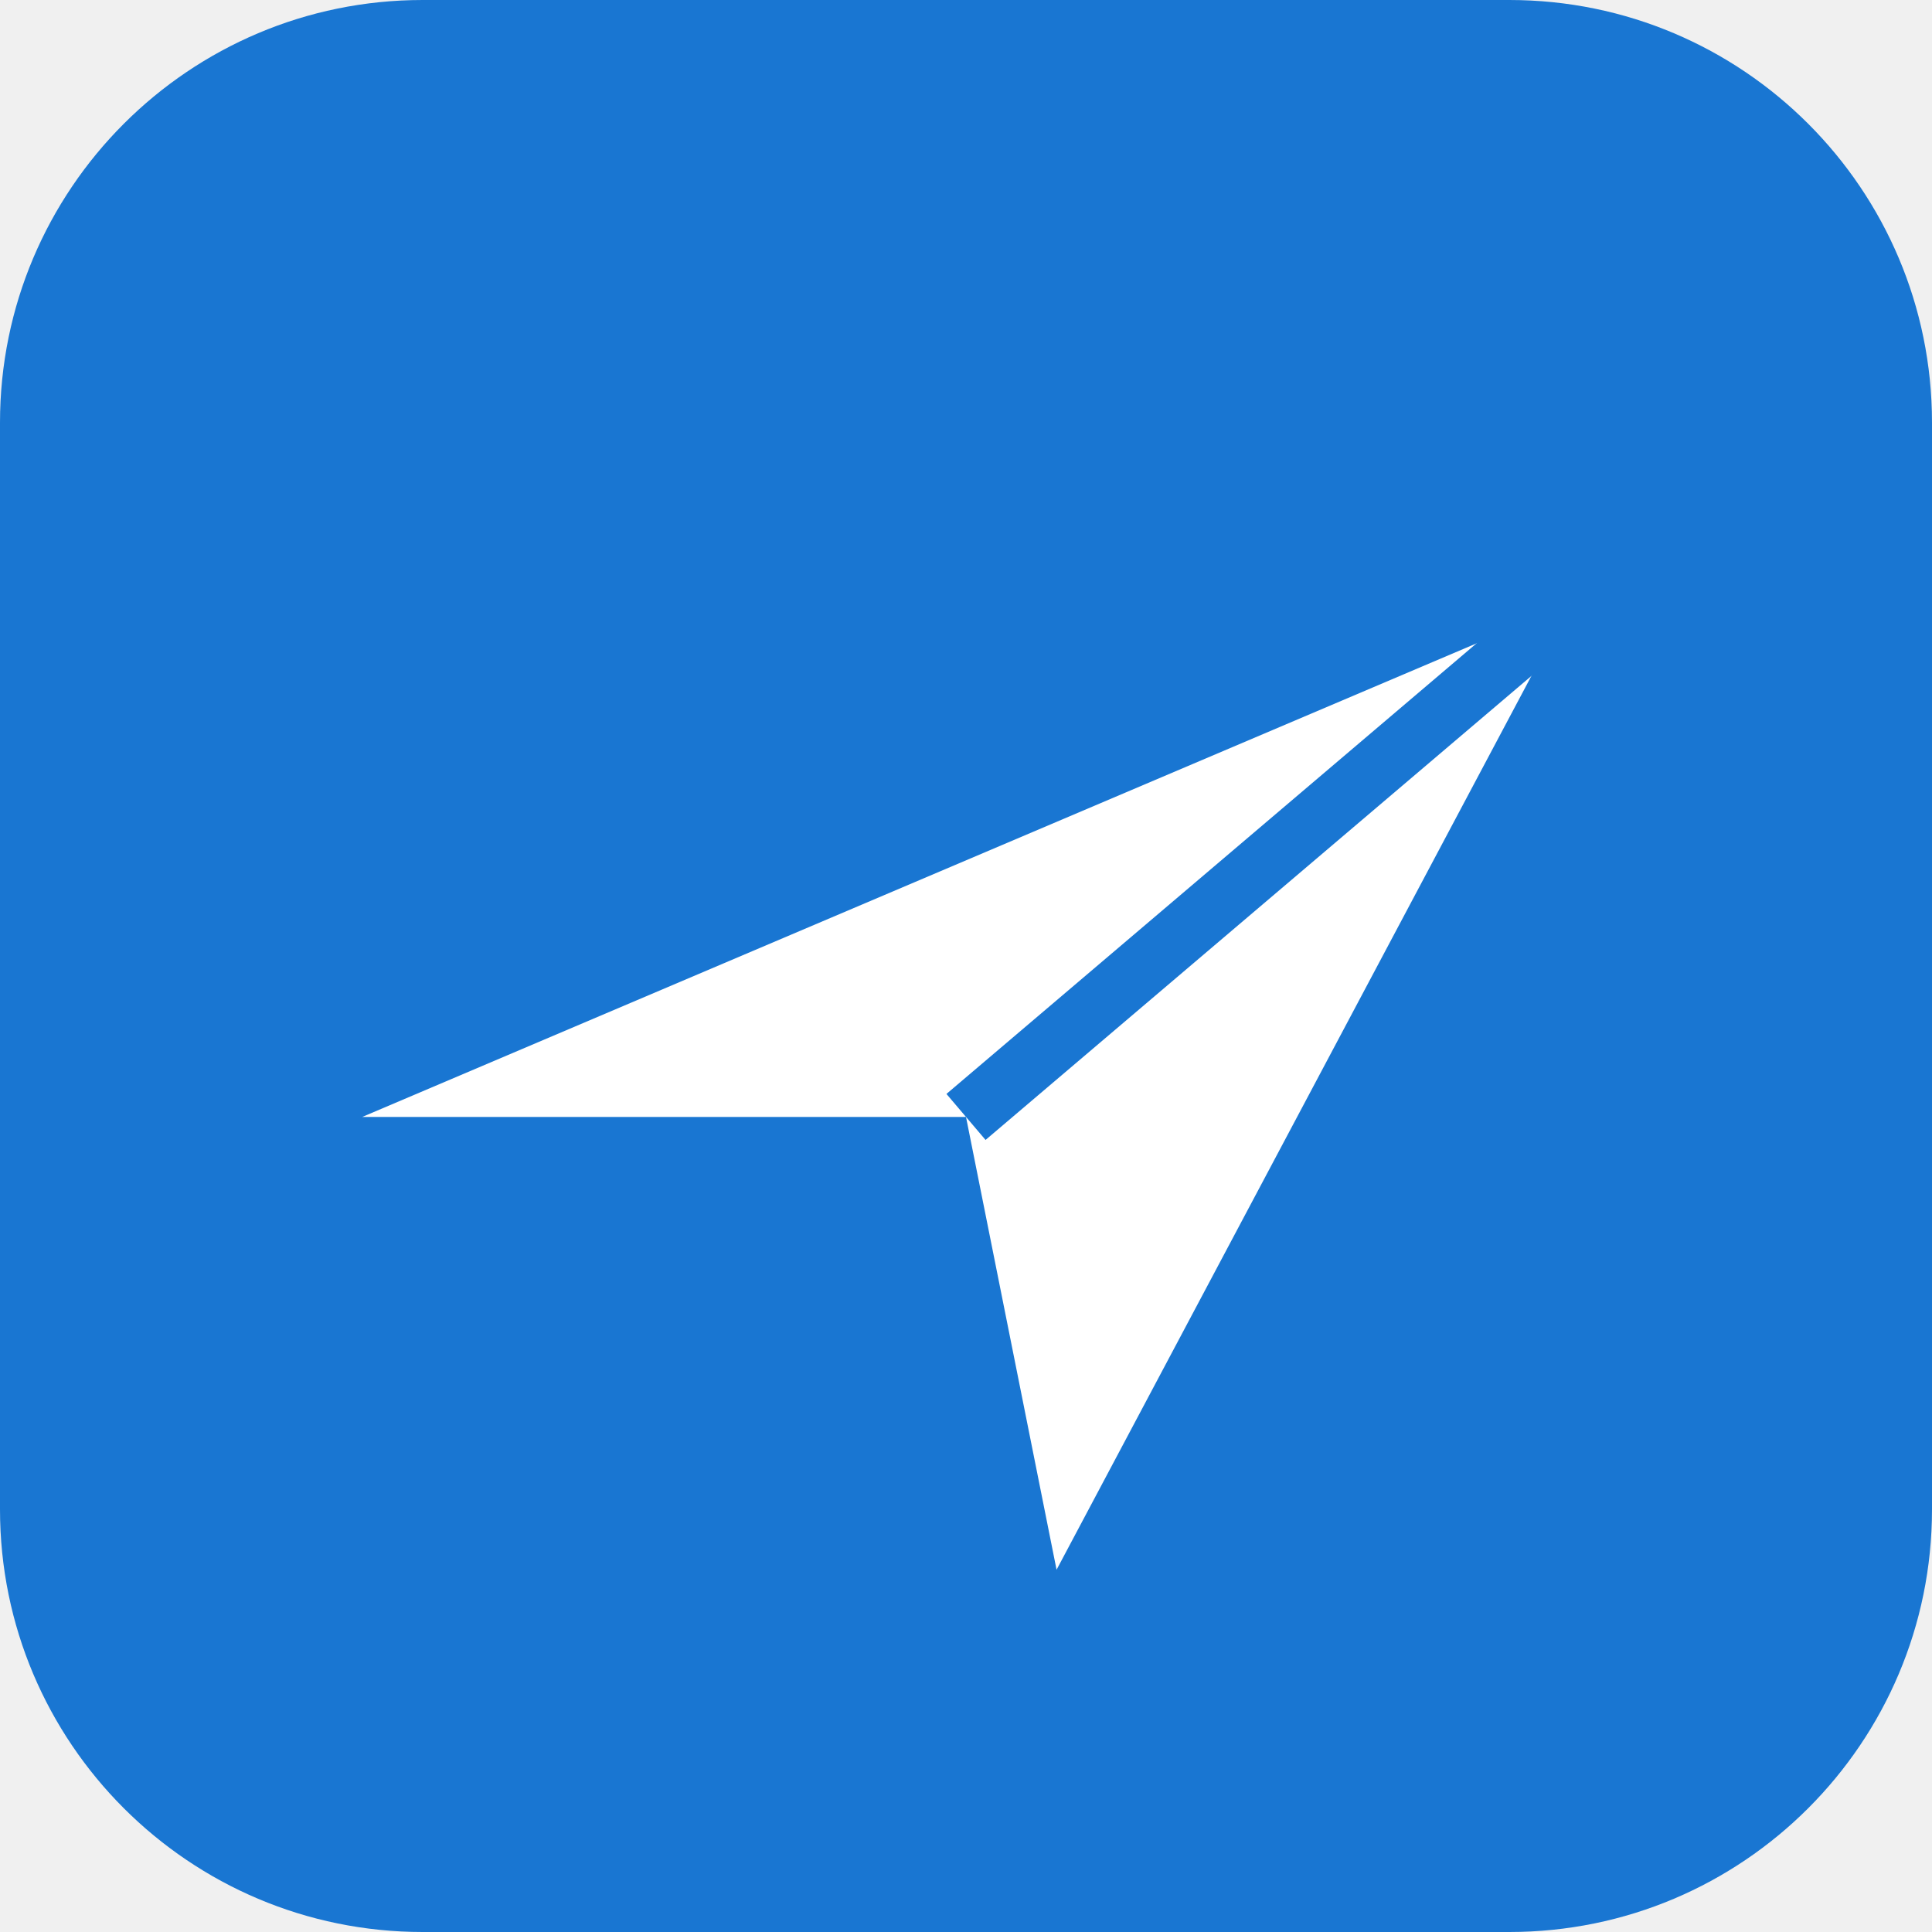
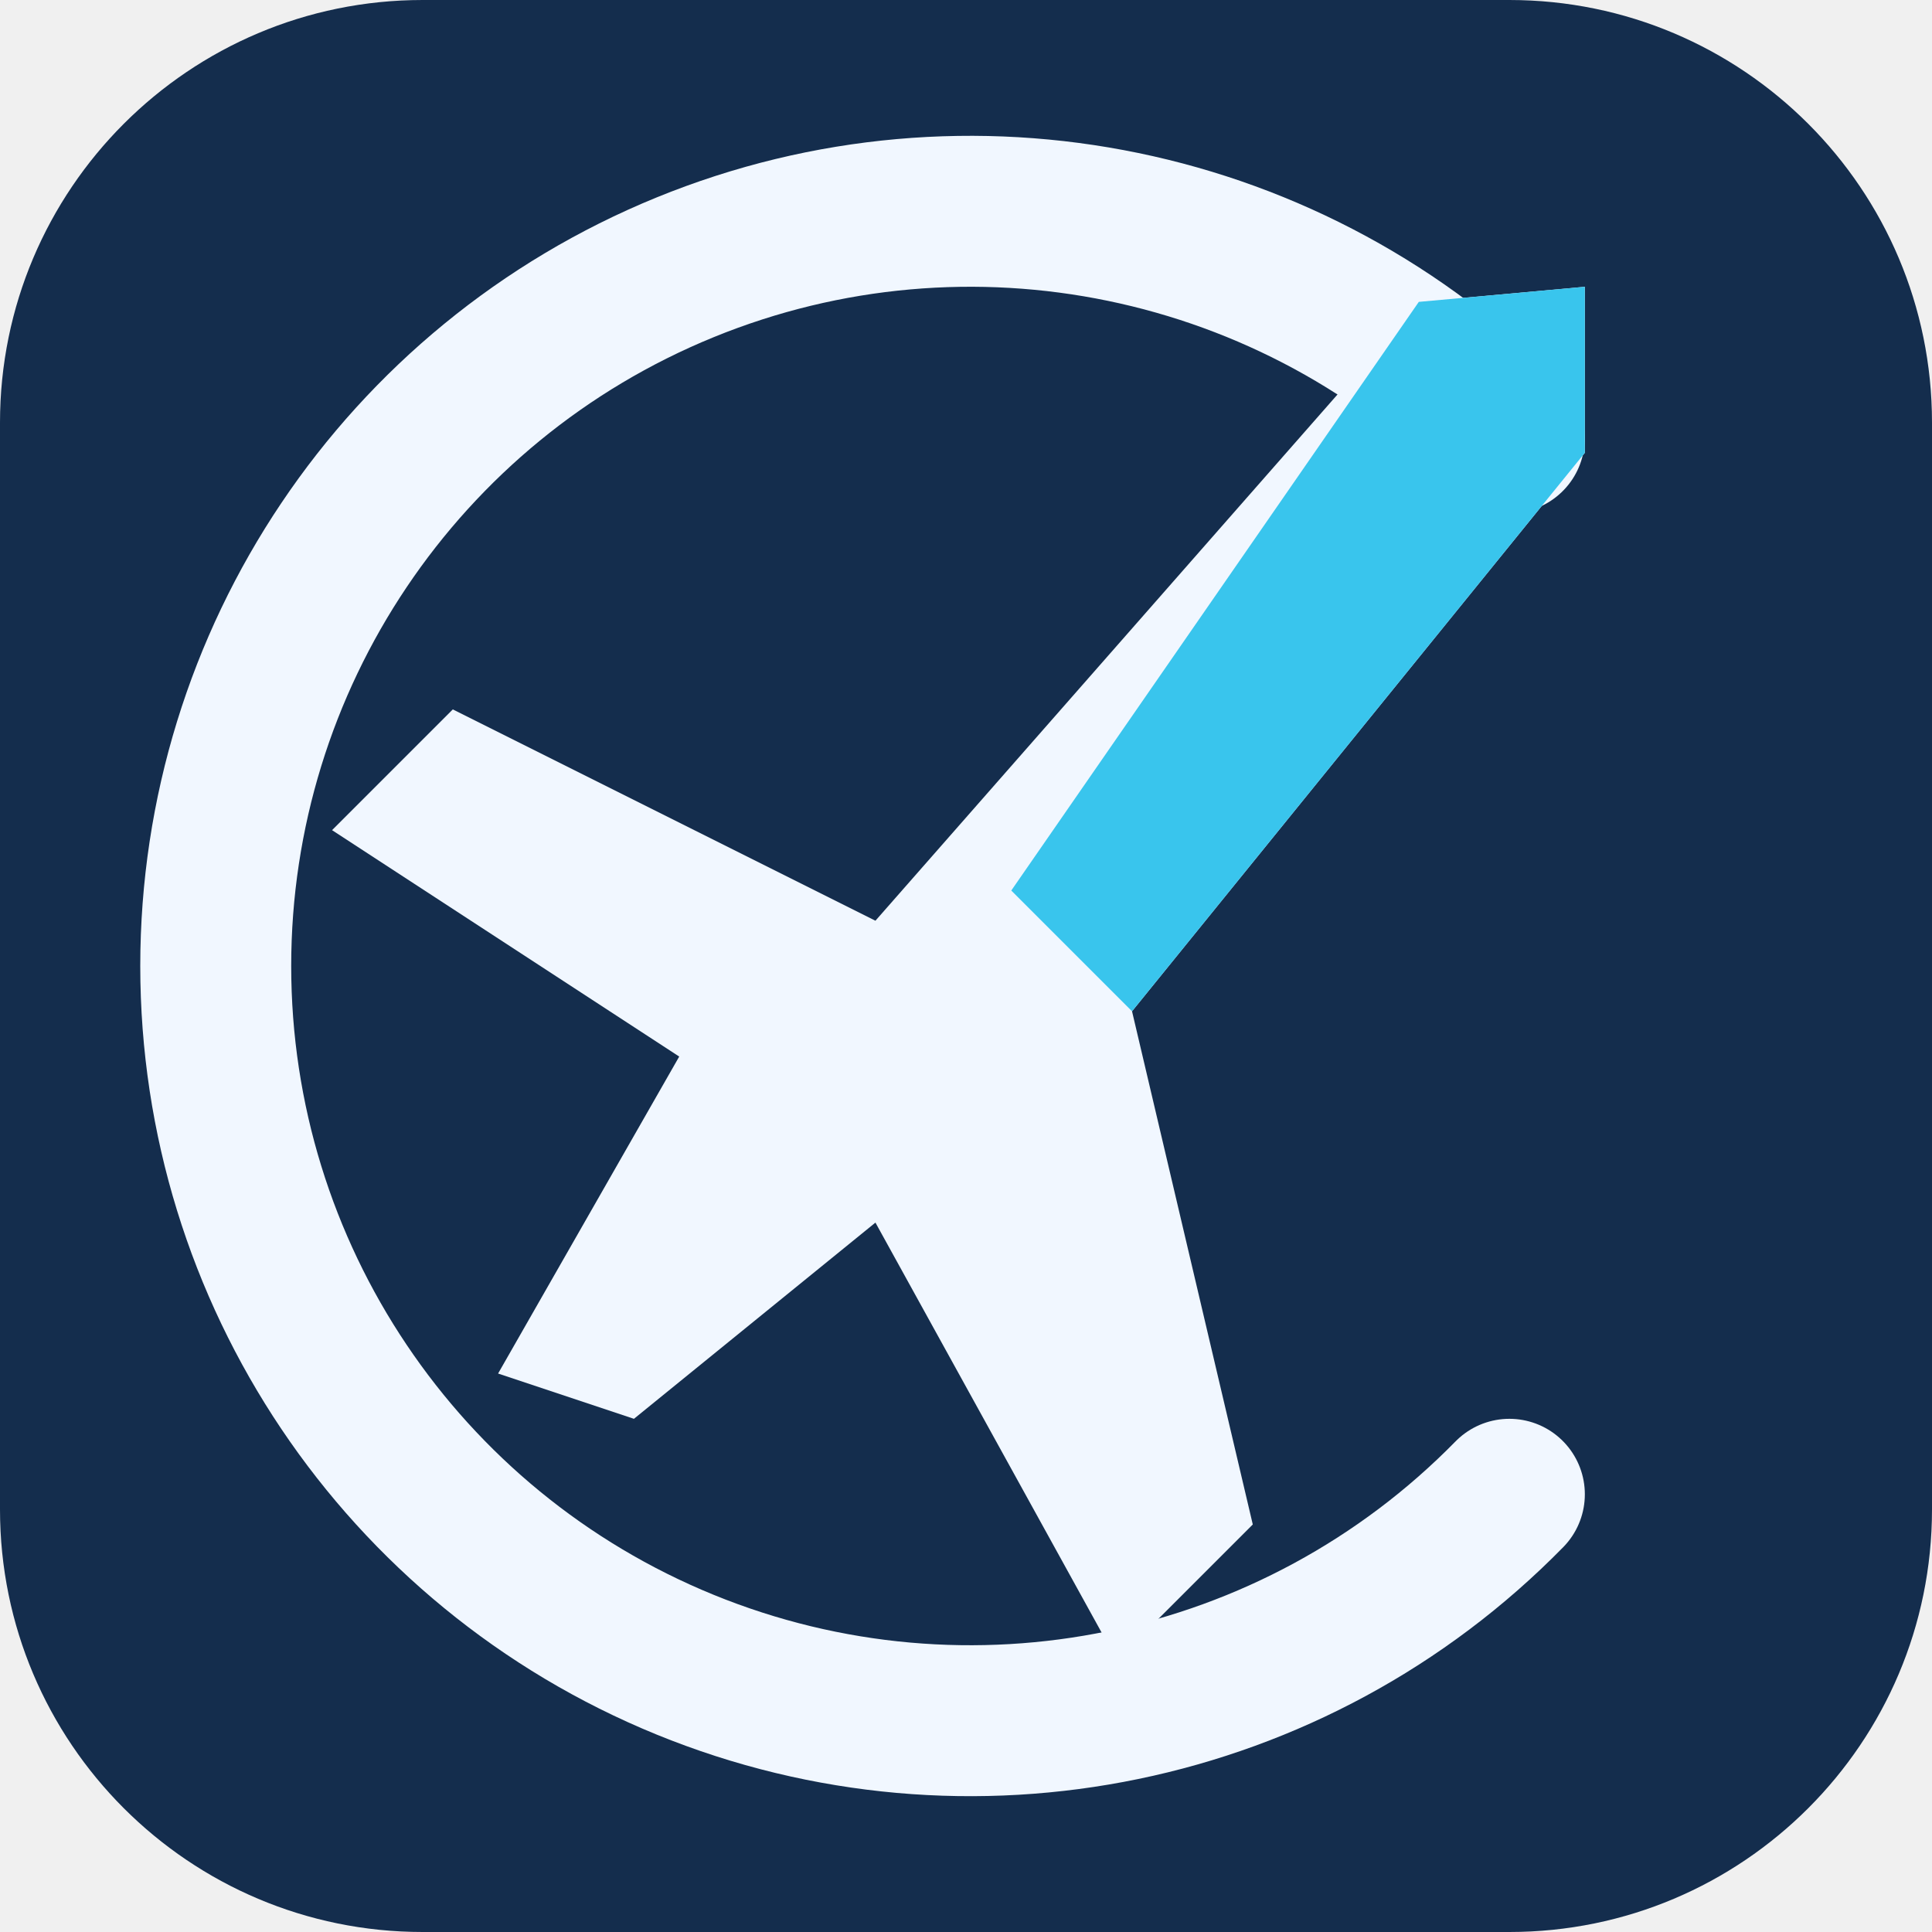
- <svg xmlns="http://www.w3.org/2000/svg" viewBox="0 0 64 64">
-   <rect width="64" height="64" rx="14" fill="#1976d2" />
-   <path d="m12 37 40-17-17 32-3-15z" fill="#fff" />
-   <path d="m32 37 20-17" stroke="#1976d2" stroke-width="2" />
+ <svg xmlns="http://www.w3.org/2000/svg" viewBox="0 0 128 128" role="img" aria-labelledby="title" style="color:#fff">
+   <rect width="128" height="128" rx="28" fill="#142d4d" />
+   <path d="M100 99a50 50 0 1 1 0-70" fill="none" stroke="#f1f7ff" stroke-width="10" stroke-linecap="round" />
+   <path d="m58 61 36-41 11-1v11L75 67l8 34-9 9-16-29-16 13-9-3 12-21-23-15 8-8z" fill="#f1f7ff" />
+   <path d="m94 20 11-1v11L75 67l-8-8z" fill="#39c5ed" />
</svg>
